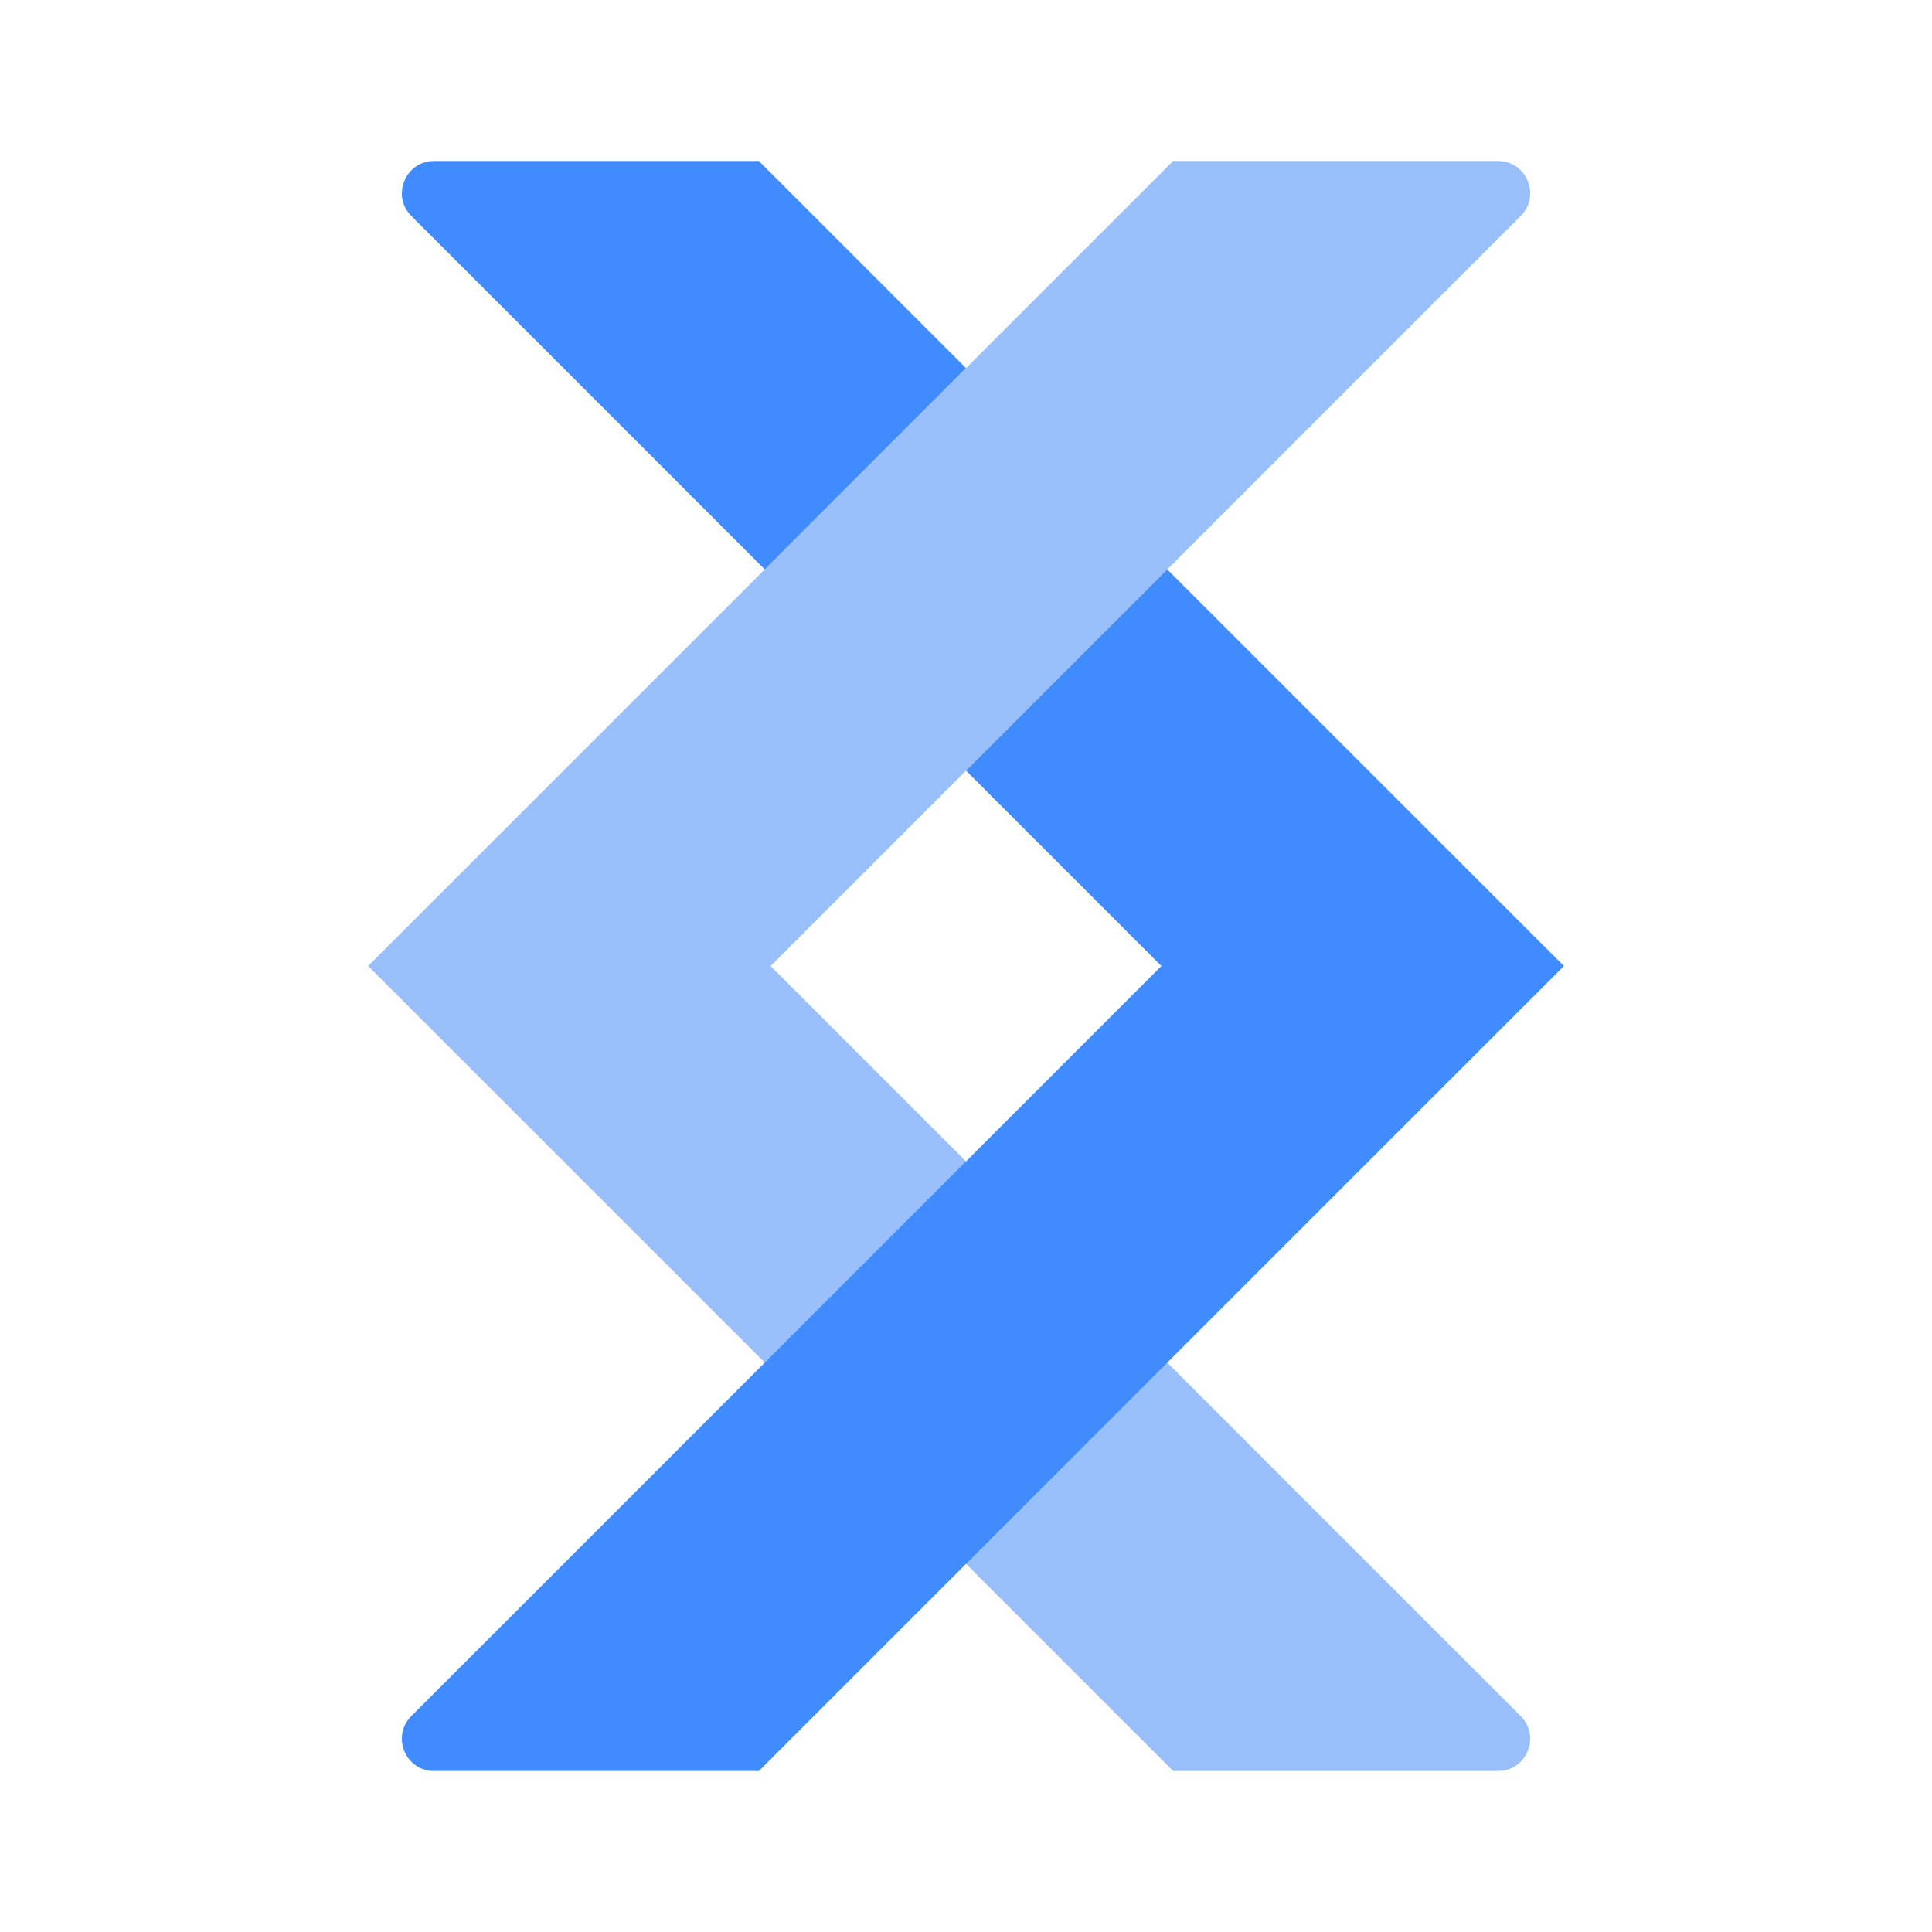
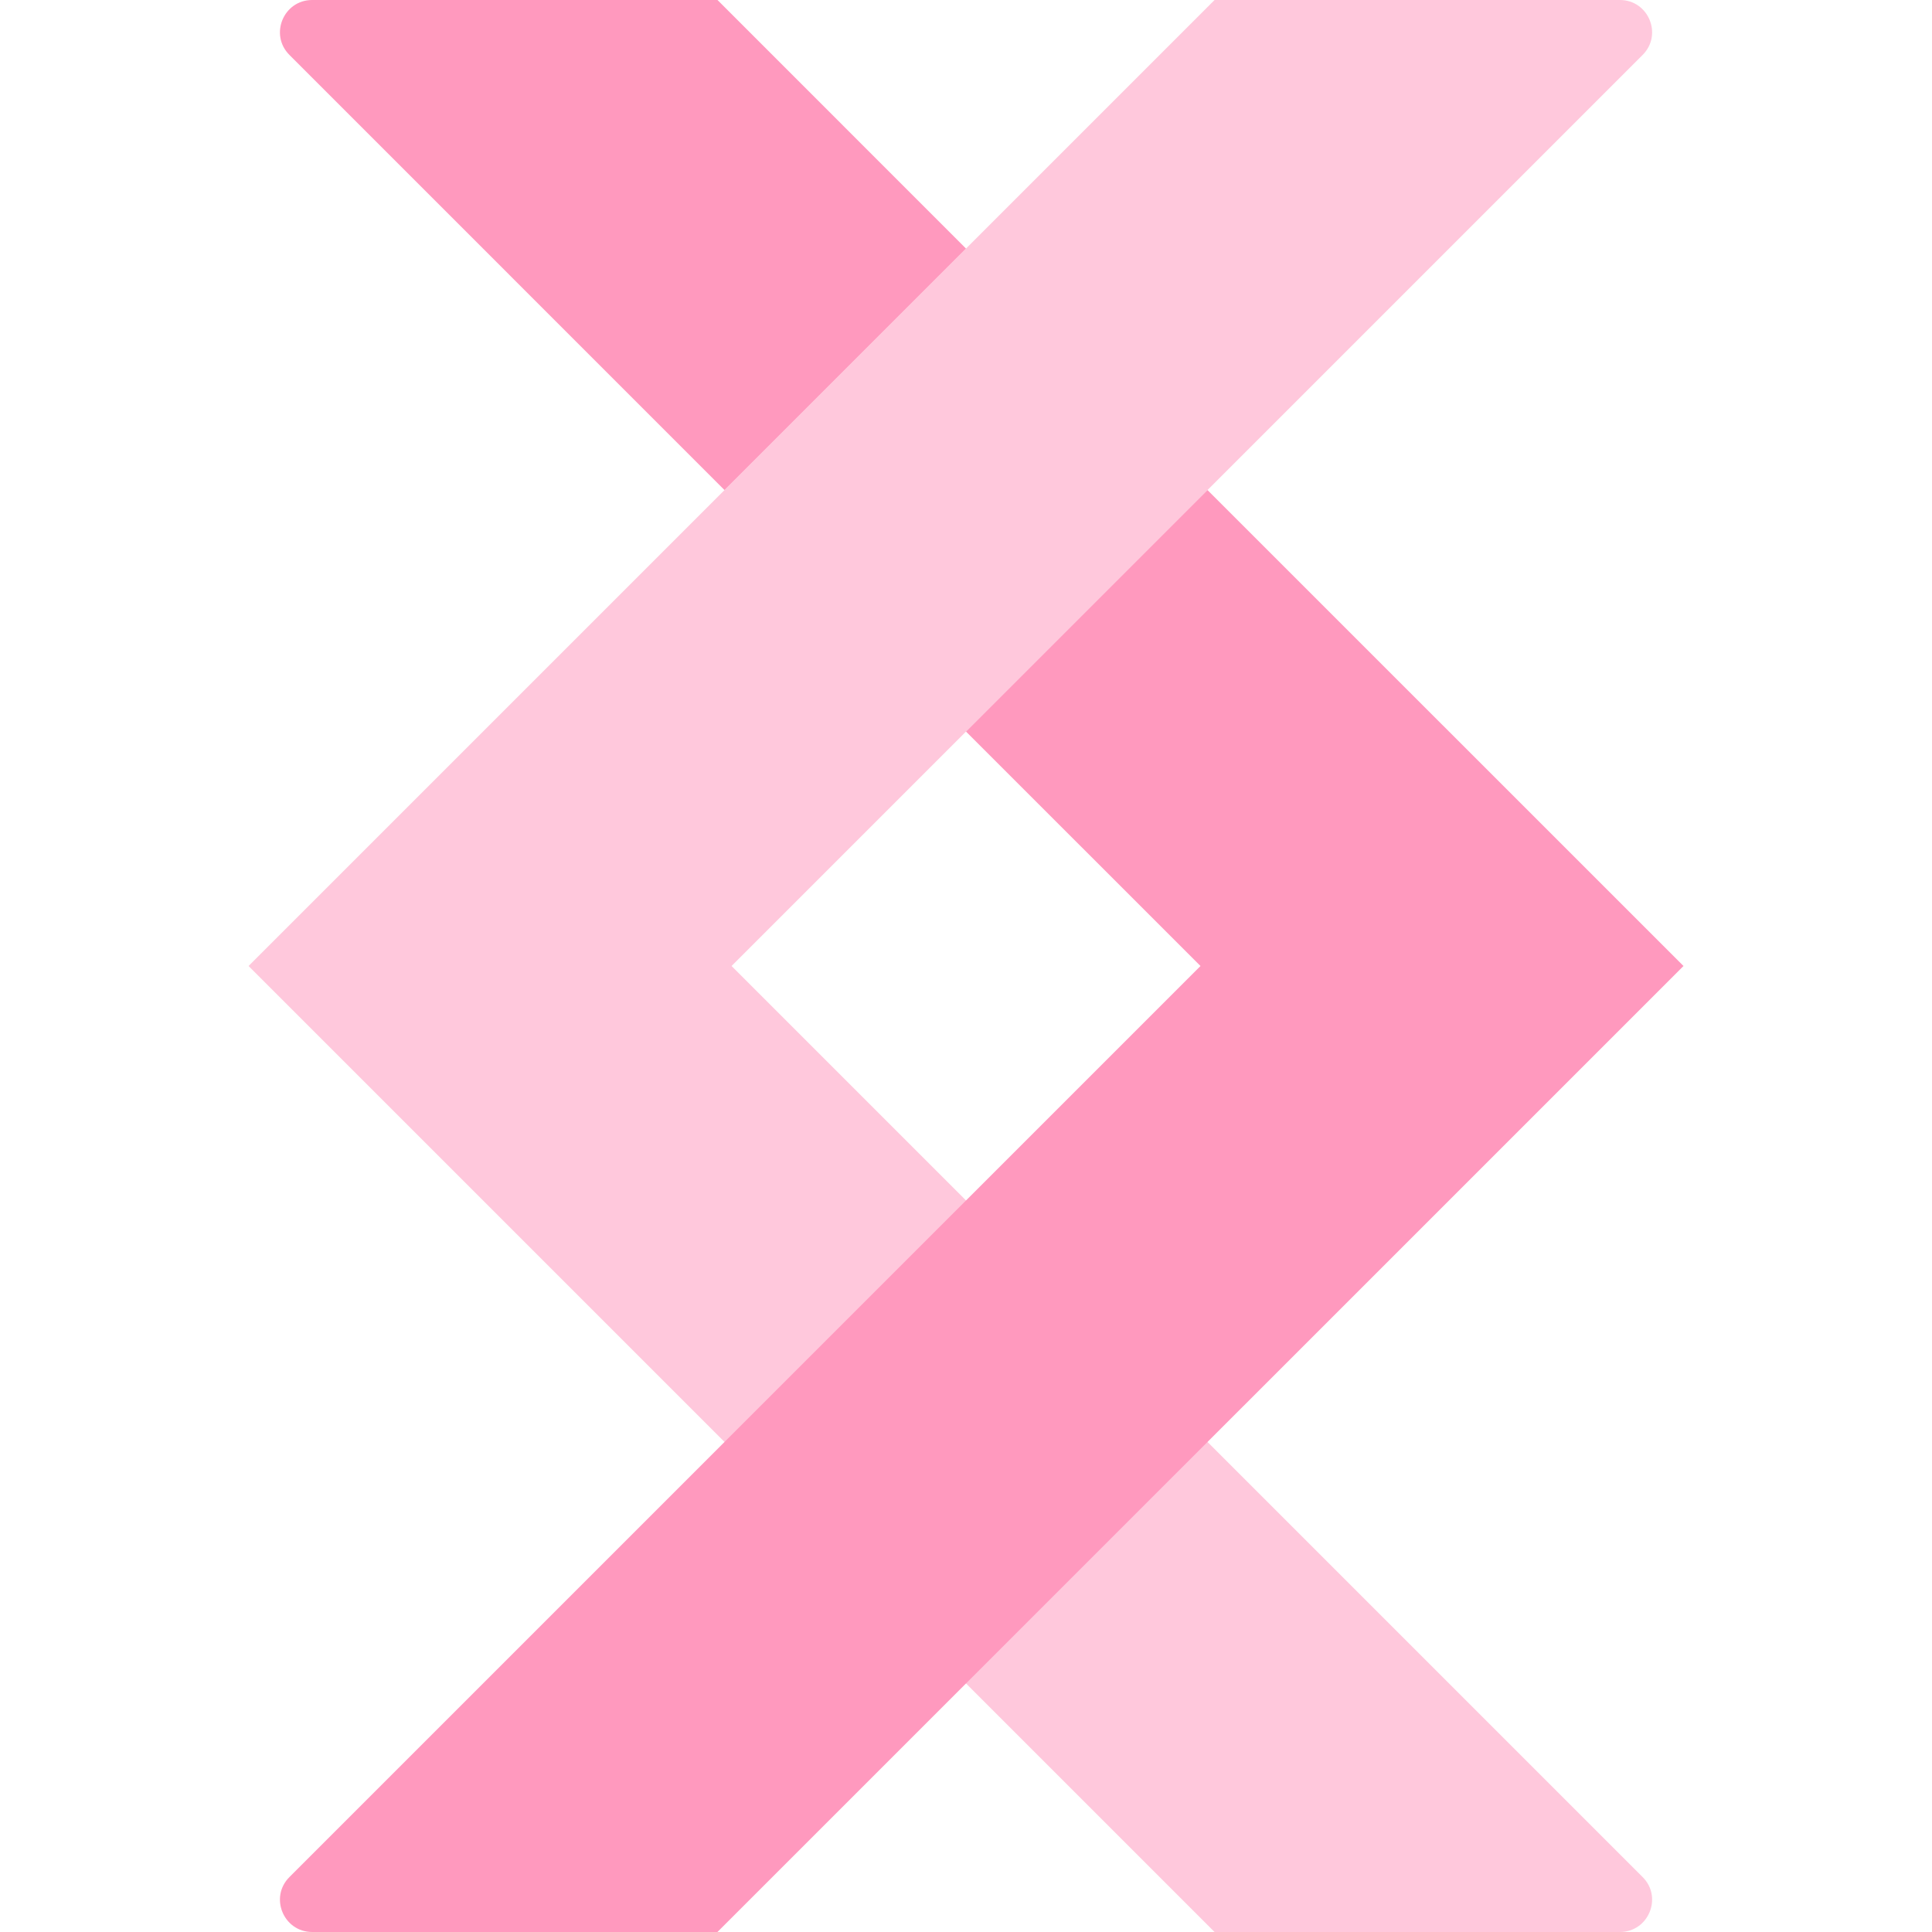
<svg xmlns="http://www.w3.org/2000/svg" width="32" height="32" viewBox="0 0 32 32" fill="none">
-   <path fill-rule="evenodd" clip-rule="evenodd" d="M24.81 2.667H19.431L6.098 16H12.764L25.187 3.577C25.523 3.241 25.285 2.667 24.81 2.667ZM24.81 29.333H19.431L6.098 16H12.764L25.187 28.423C25.523 28.759 25.285 29.333 24.81 29.333Z" fill="#98BFFA" />
-   <path fill-rule="evenodd" clip-rule="evenodd" d="M12.569 2.667H7.19C6.715 2.667 6.477 3.241 6.813 3.577L12.667 9.431L16 6.097L12.569 2.667ZM19.333 9.431L16 12.764L19.236 16H25.903L19.333 9.431ZM12.569 29.333H7.19C6.715 29.333 6.477 28.759 6.813 28.423L19.236 16H25.903L12.569 29.333Z" fill="#408CFF" />
+   <path fill-rule="evenodd" clip-rule="evenodd" d="M26.83 0H20.117L4.117 16L20.117 32H26.83C27.305 32 27.543 31.425 27.207 31.09L12.117 16L27.207 0.91C27.543 0.574 27.305 0 26.83 0Z" fill="#FFC8DC" />
+   <path fill-rule="evenodd" clip-rule="evenodd" d="M11.884 0H5.171C4.696 0 4.458 0.574 4.794 0.91L12 8.117L16 4.117L11.884 0ZM20 8.117L16 12.117L19.884 16L4.794 31.09C4.458 31.425 4.696 32 5.171 32H11.883L27.884 16L20 8.117Z" fill="#FF99BE" />
</svg>
